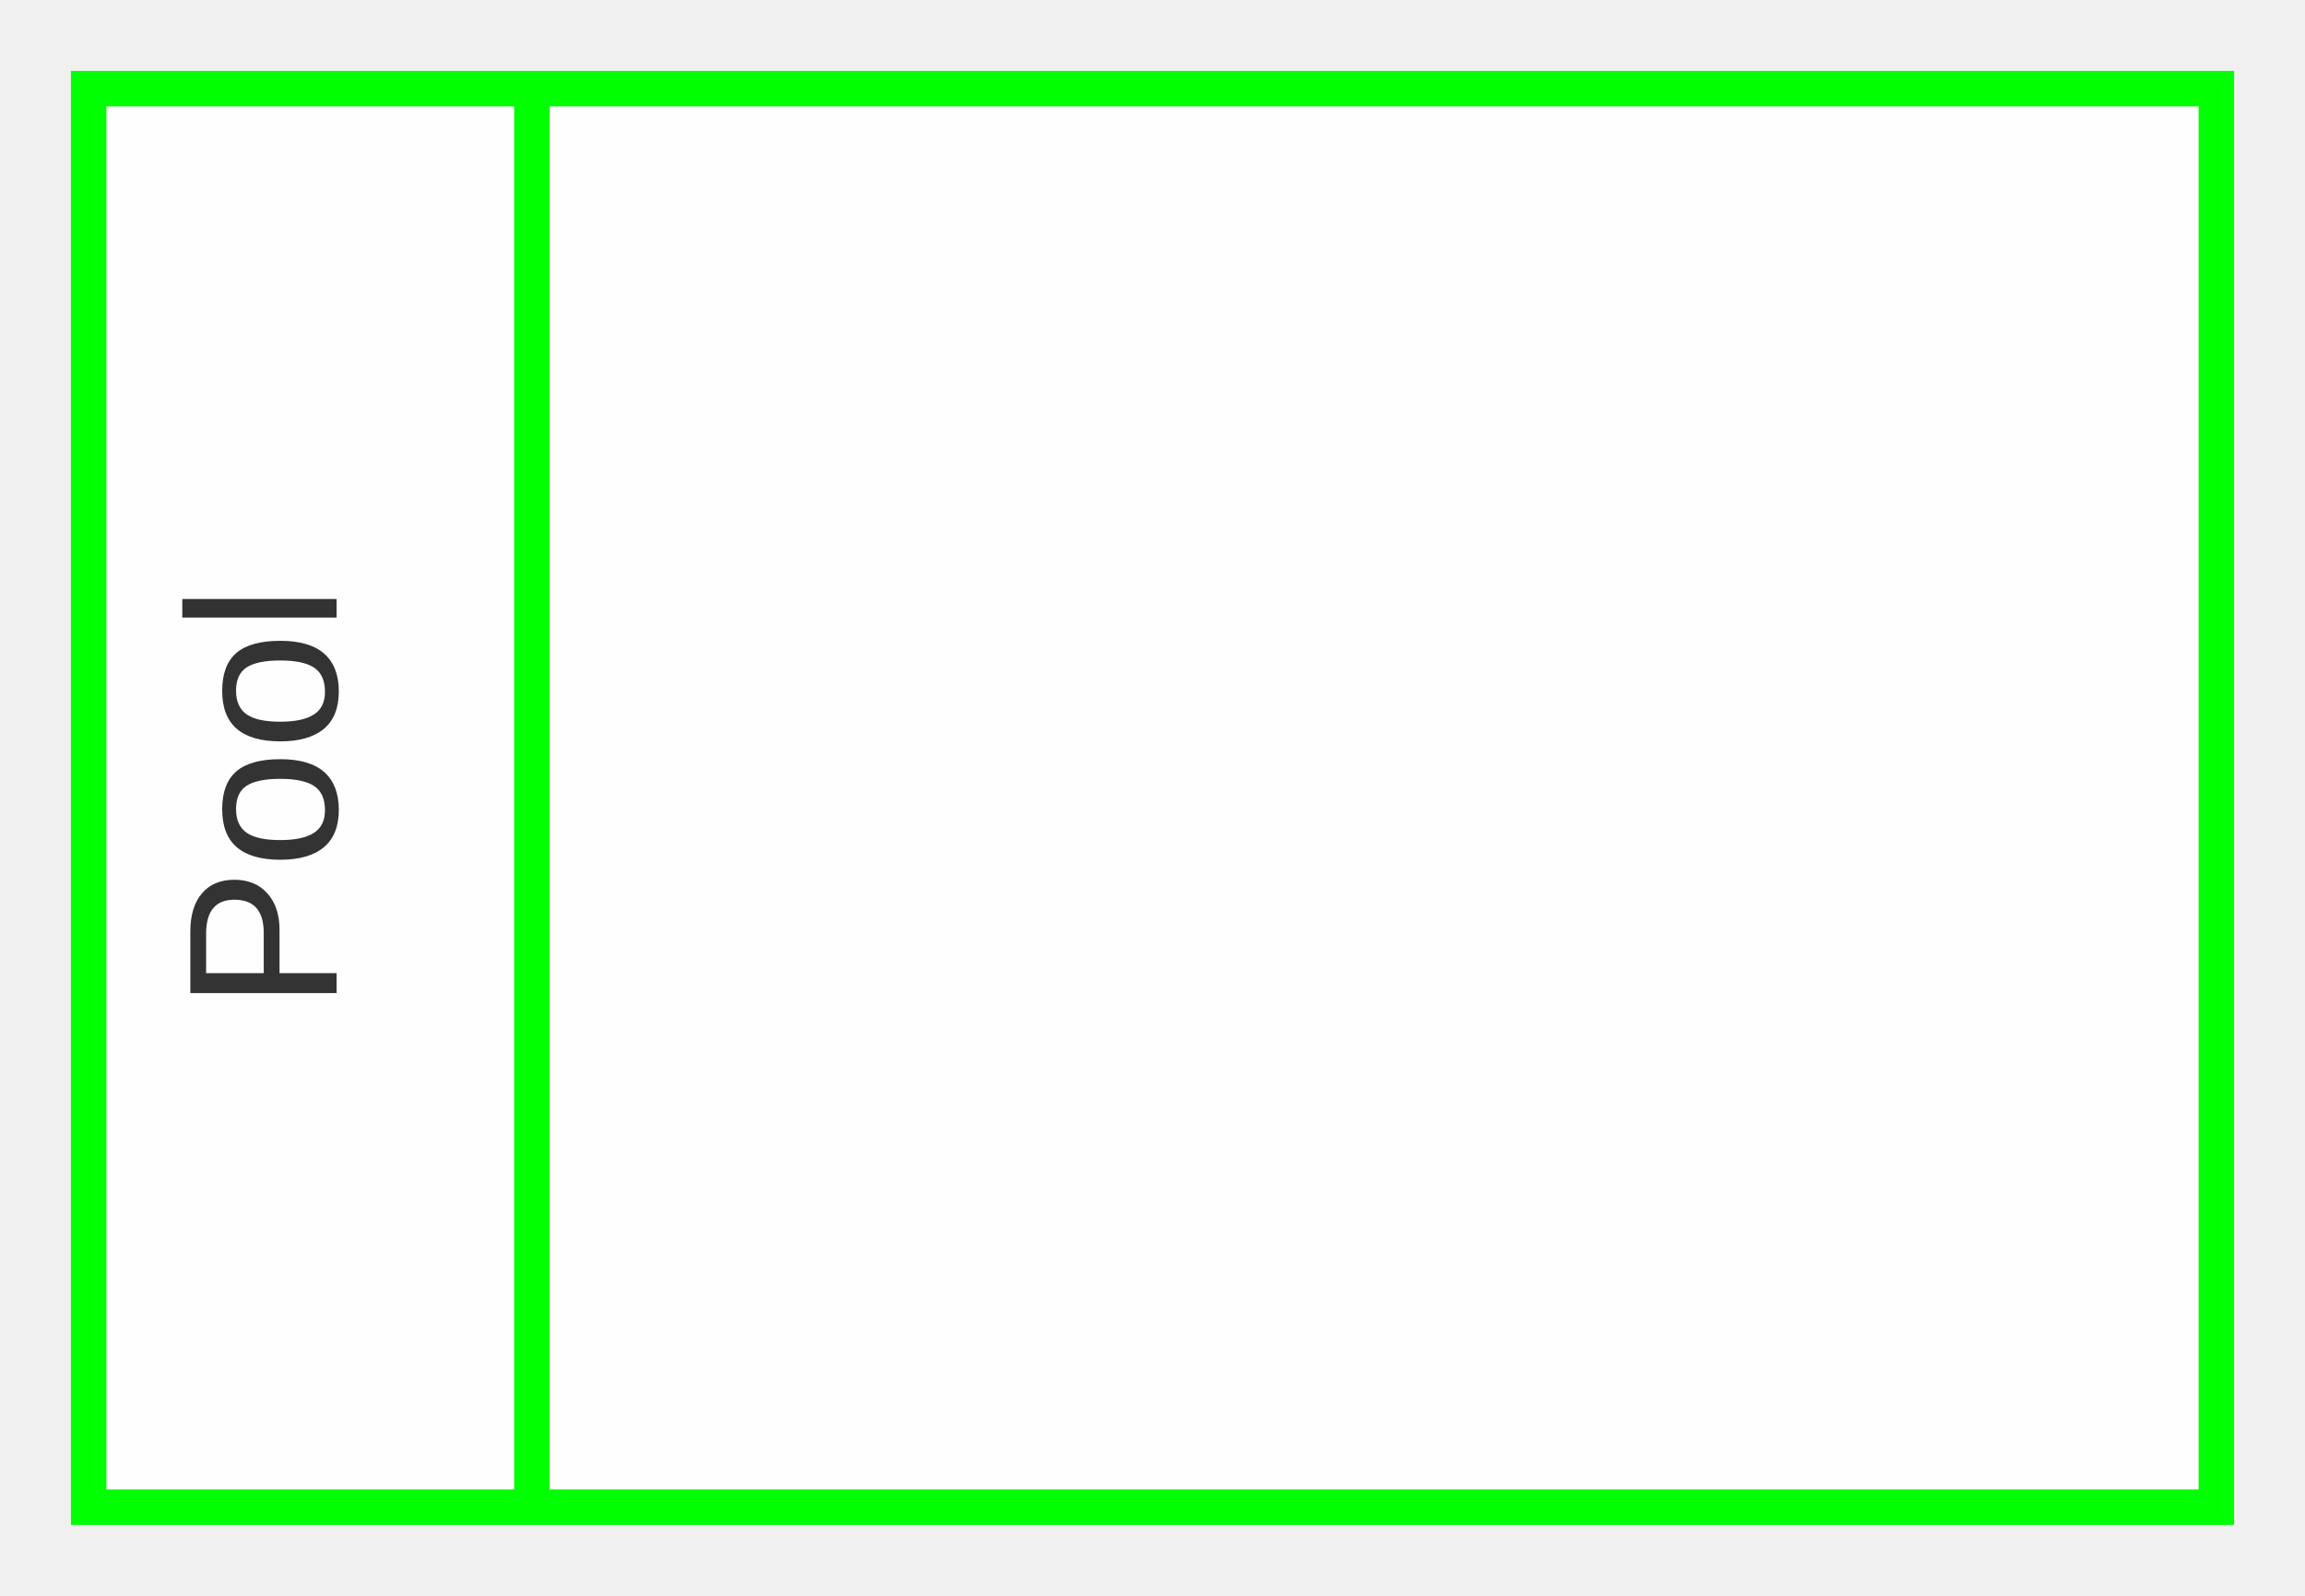
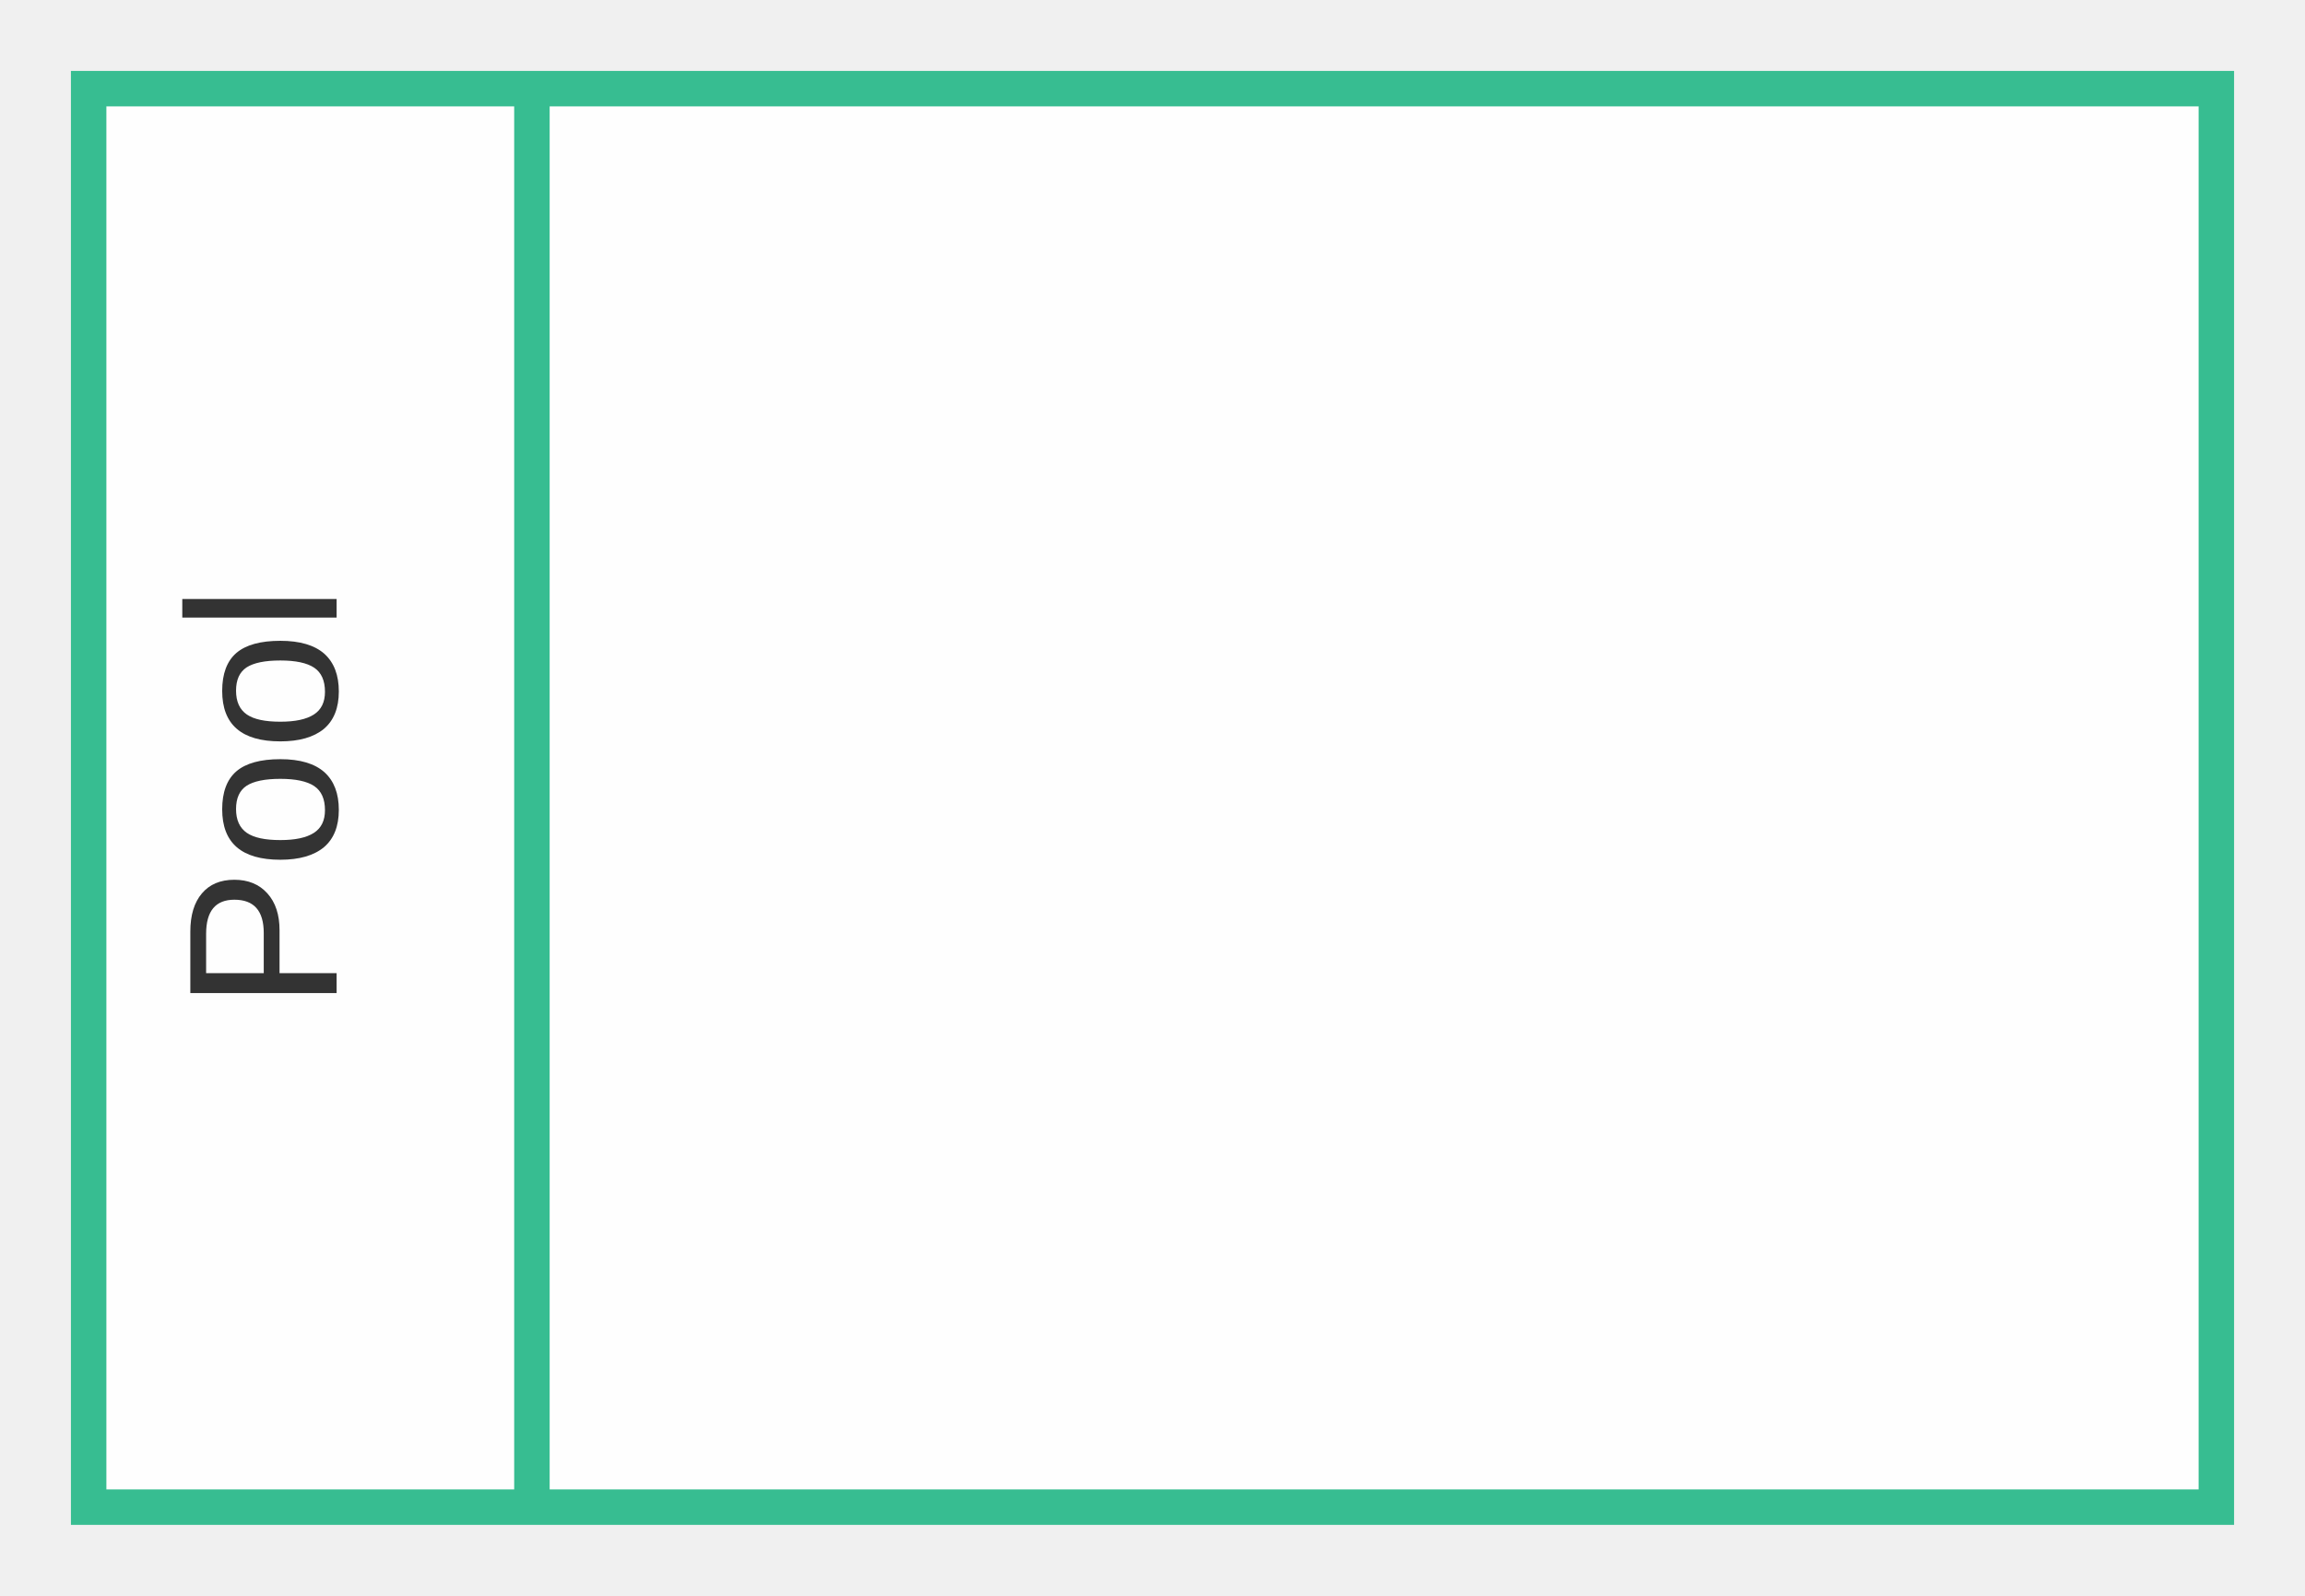
<svg xmlns="http://www.w3.org/2000/svg" height="90" version="1.1" width="130">
-   <rect x="5" y="5" width="120" height="80" rx="0" ry="0" style="stroke: #00FF00; stroke-width: 2px; fill: white; fill-opacity: 0.95;" />
-   <polyline points="30,5 30,85 " style="fill: none; stroke: #00FF00; stroke-width: 2px;" />
+   <rect x="5" y="5" width="120" height="80" rx="0" ry="0" style="stroke: #37bd91; stroke-width: 2px; fill: white; fill-opacity: 0.95;" />
+   <polyline points="30,5 30,85 " style="fill: none; stroke: #37bd91; stroke-width: 2px;" />
  <text x="15" y="45" text-anchor="middle" font="10px &quot;Arial&quot;" stroke="none" fill="#333333" style="text-anchor: middle; font-style: normal; font-variant: normal; font-weight: normal; font-stretch: normal; font-size: 12px; line-height: normal; font-family: Arial, Helvetica, sans-serif;" transform="matrix(0,-1,1,0,-30.0156,59.9844)" font-size="12px" font-family="Arial, Helvetica, sans-serif">
    <tspan dy="4">Pool</tspan>
  </text>
</svg>
